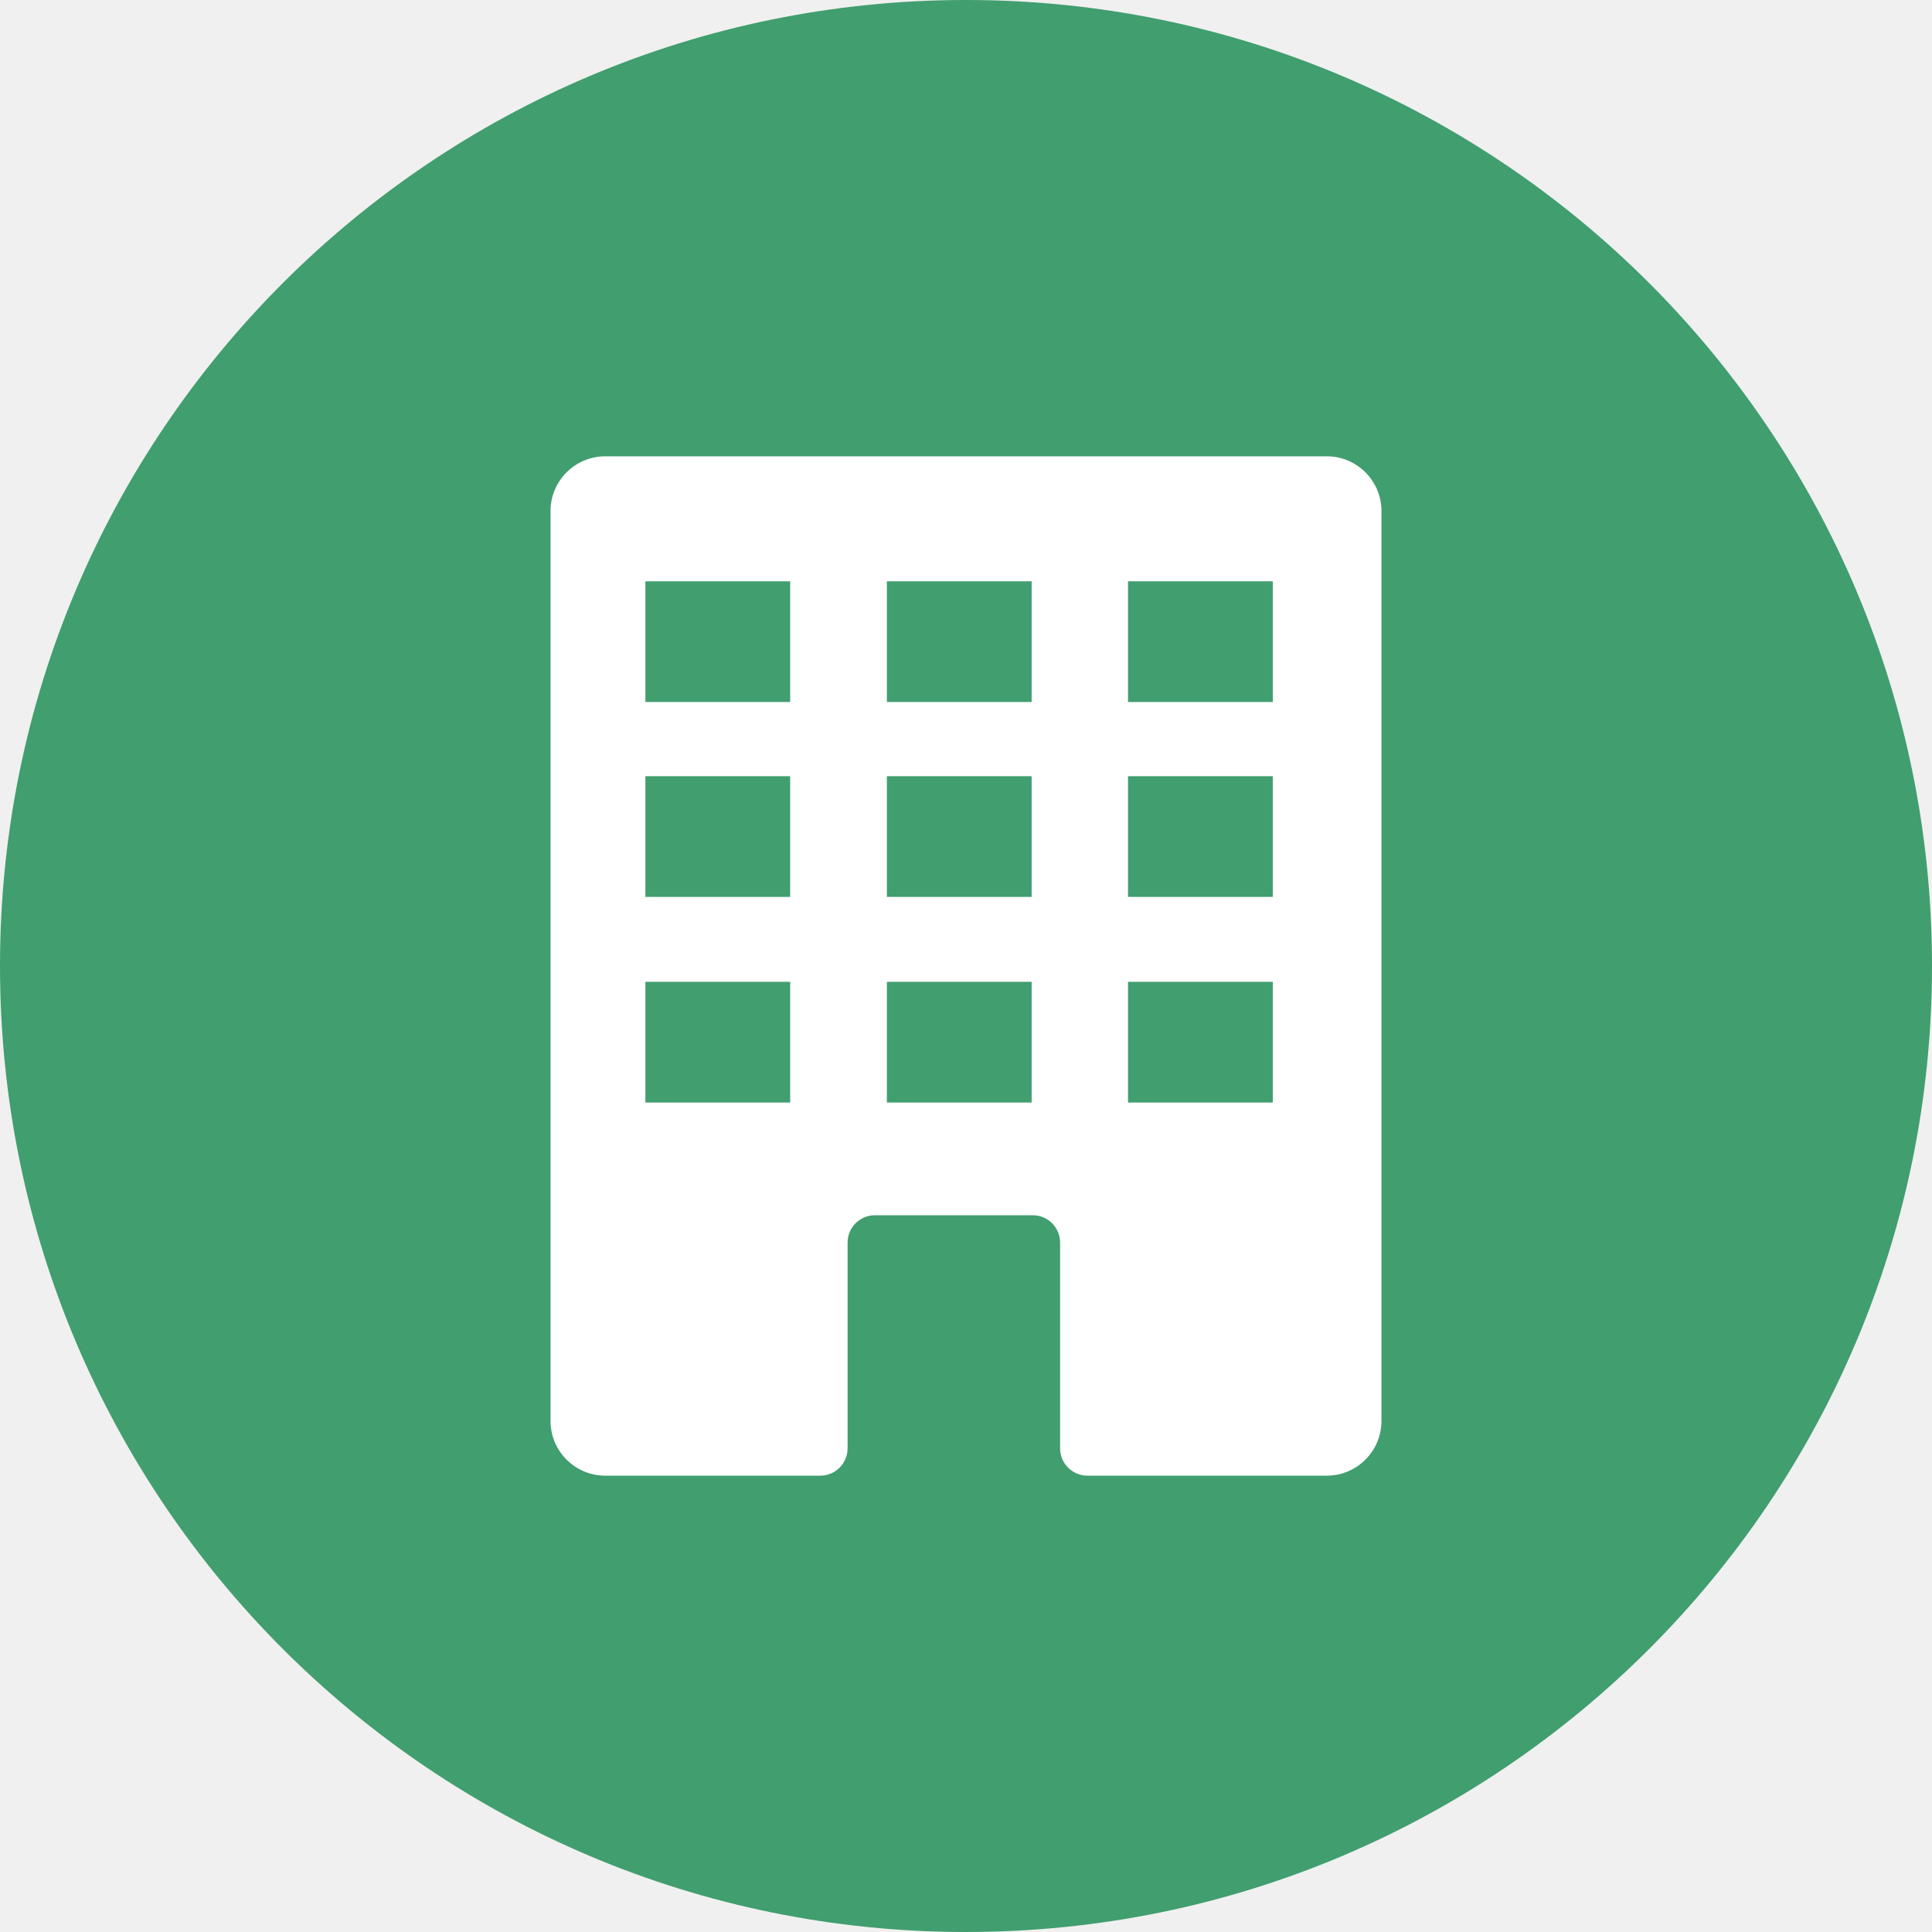
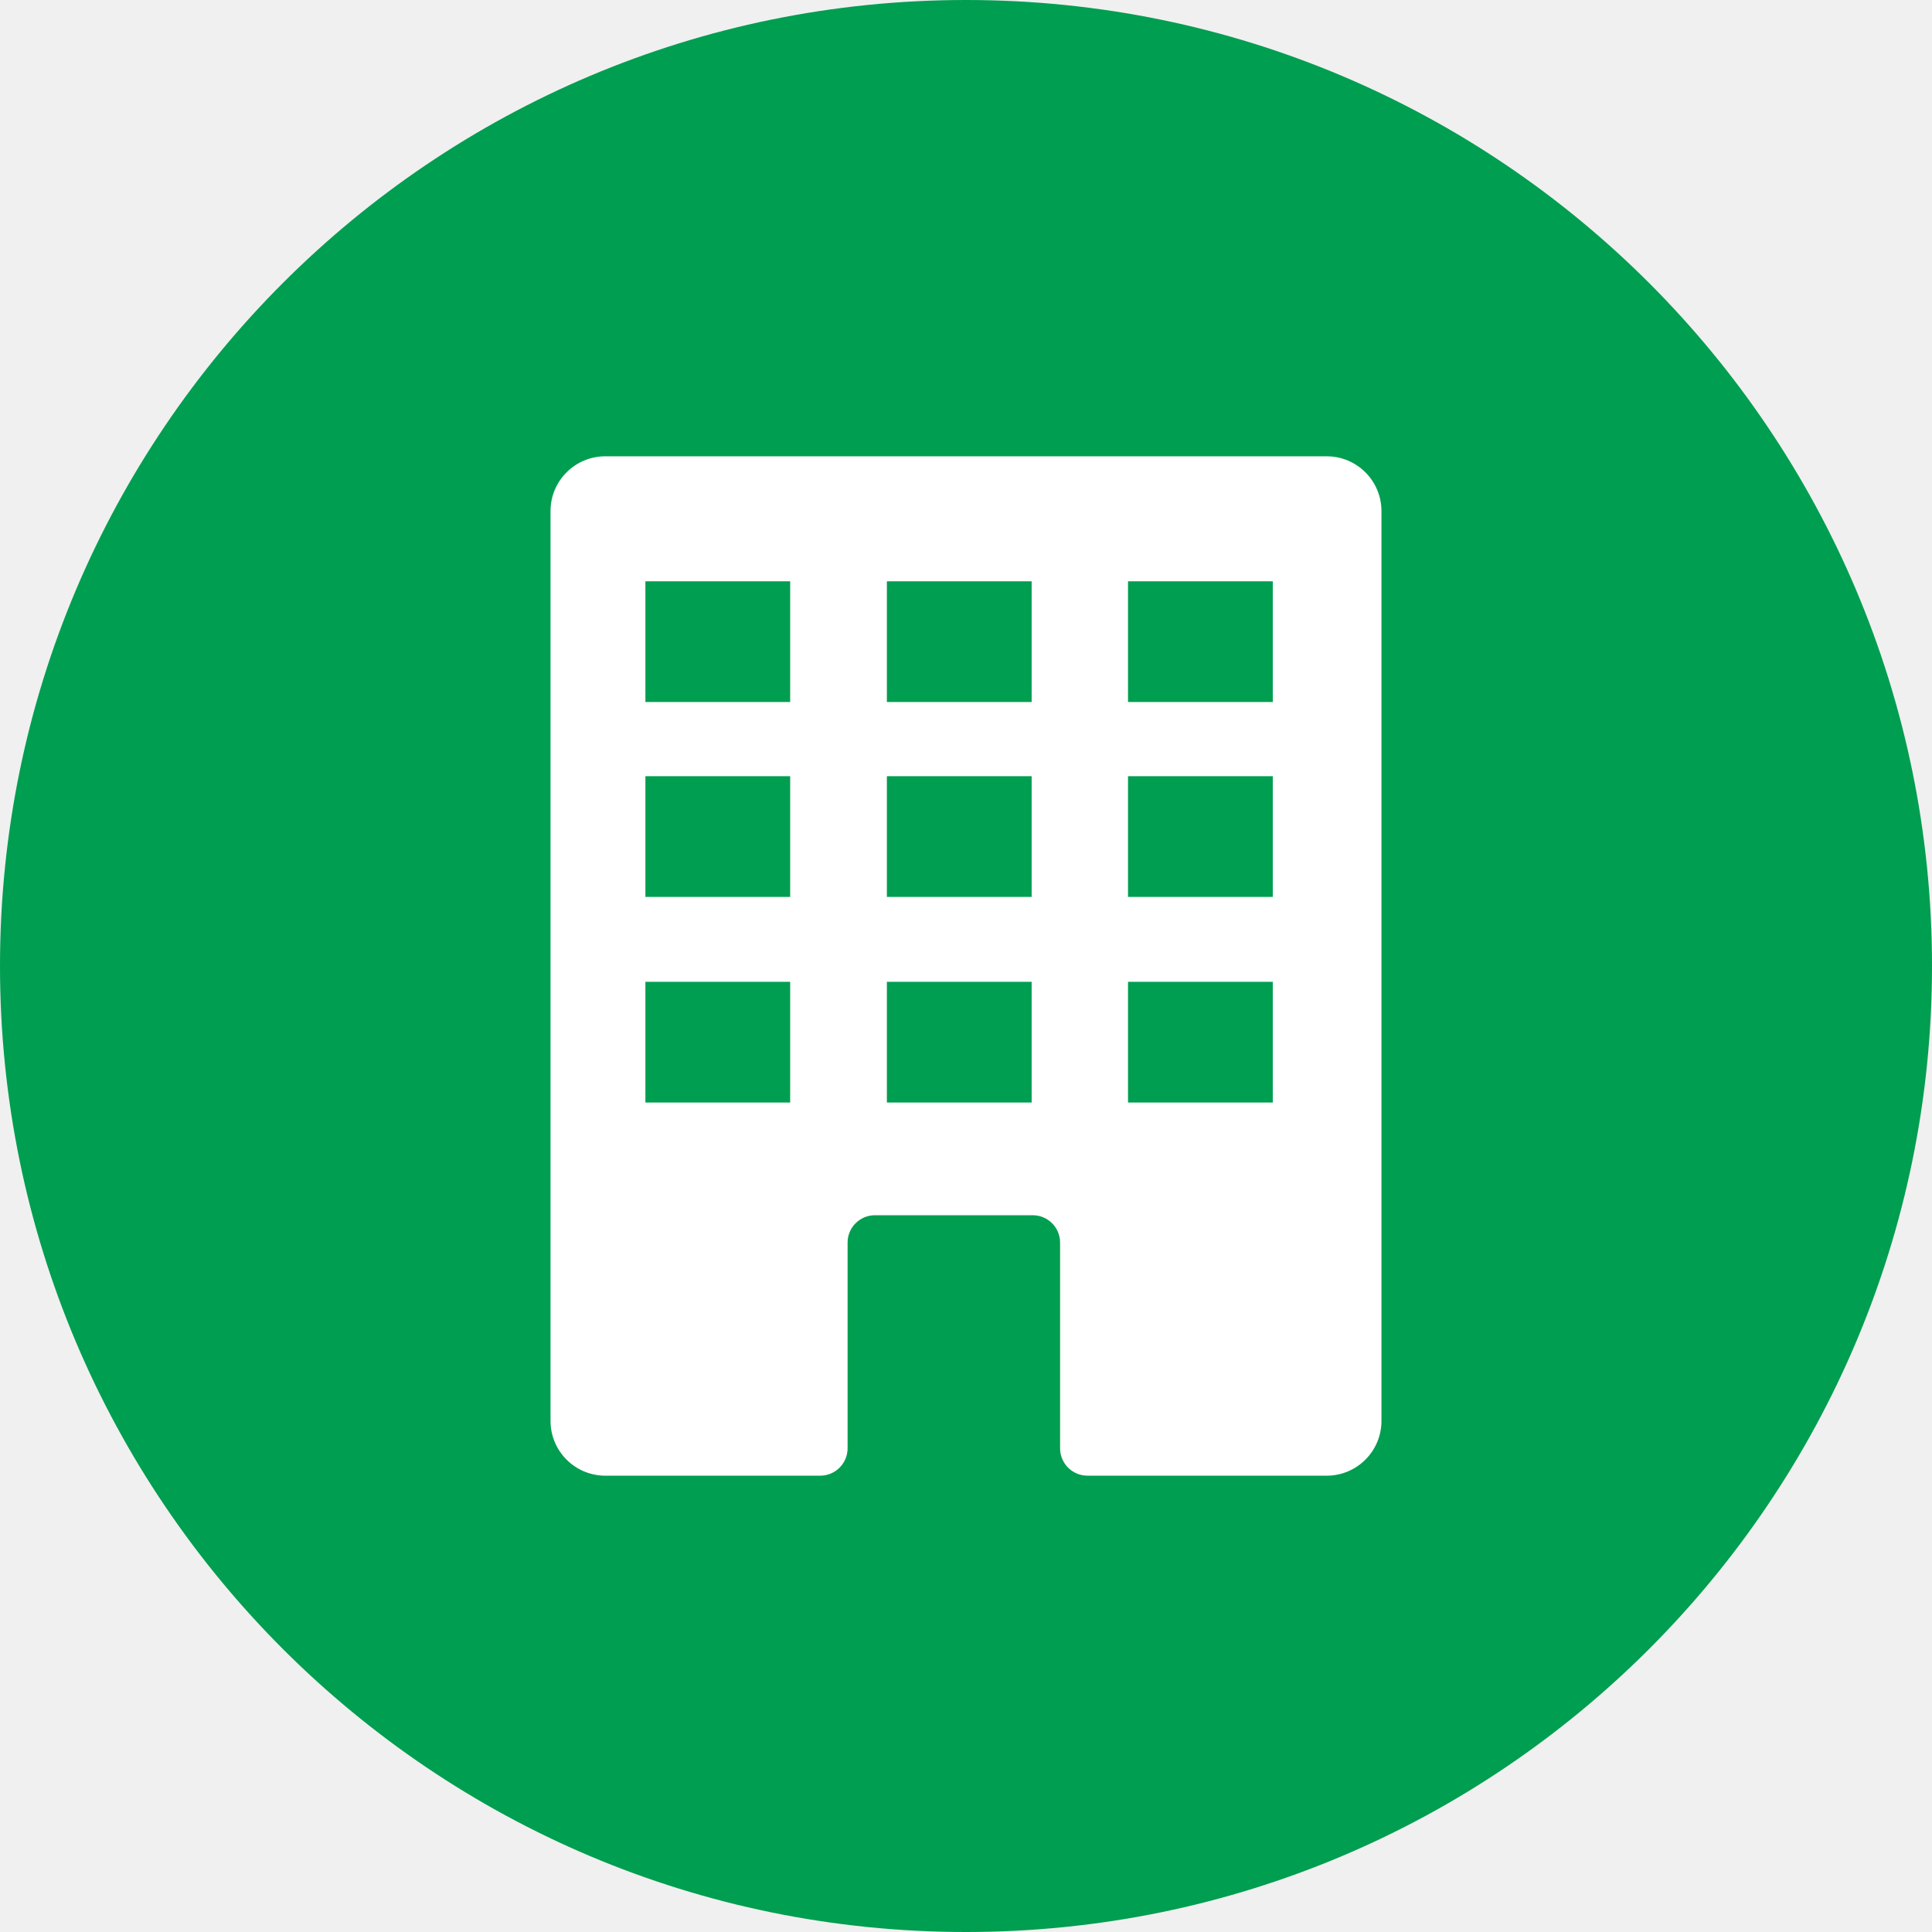
- <svg xmlns="http://www.w3.org/2000/svg" width="40" height="40" id="Layer_1" data-name="Layer 1" viewBox="0 0 100 100">
+ <svg xmlns="http://www.w3.org/2000/svg" id="Layer_1" data-name="Layer 1" viewBox="0 0 100 100">
  <defs>
    <style>
      .cls-1 {
-         fill: #419e6f;
+         fill: #009e50;
      }

      .cls-2 {
        fill: #fff;
      }
    </style>
  </defs>
  <path class="cls-1" d="M50,0a50,50,0,1,0,50,50A50,50,0,0,0,50,0Z" />
  <path class="cls-2" d="M68.669,23.618h-37.339a2.835,2.835,0,0,0-2.835,2.835v47.093a2.835,2.835,0,0,0,2.835,2.835h11.123a1.417,1.417,0,0,0,1.418-1.417V64.317a1.417,1.417,0,0,1,1.417-1.417h8.165a1.417,1.417,0,0,1,1.417,1.417v10.647a1.417,1.417,0,0,0,1.418,1.417h12.381a2.835,2.835,0,0,0,2.835-2.835v-47.093A2.835,2.835,0,0,0,68.669,23.618Zm-27.77,33.448h-7.493v-6.248h7.493Zm0-10.642h-7.493v-6.248h7.493Zm0-10.087h-7.493v-6.248h7.493Zm12.499,20.729h-7.493v-6.248h7.493Zm0-10.642h-7.493v-6.248h7.493Zm0-10.087h-7.493v-6.248h7.493Zm12.481,20.729h-7.493v-6.248h7.493Zm0-10.642h-7.493v-6.248h7.493Zm0-10.087h-7.493v-6.248h7.493Z" />
</svg>
